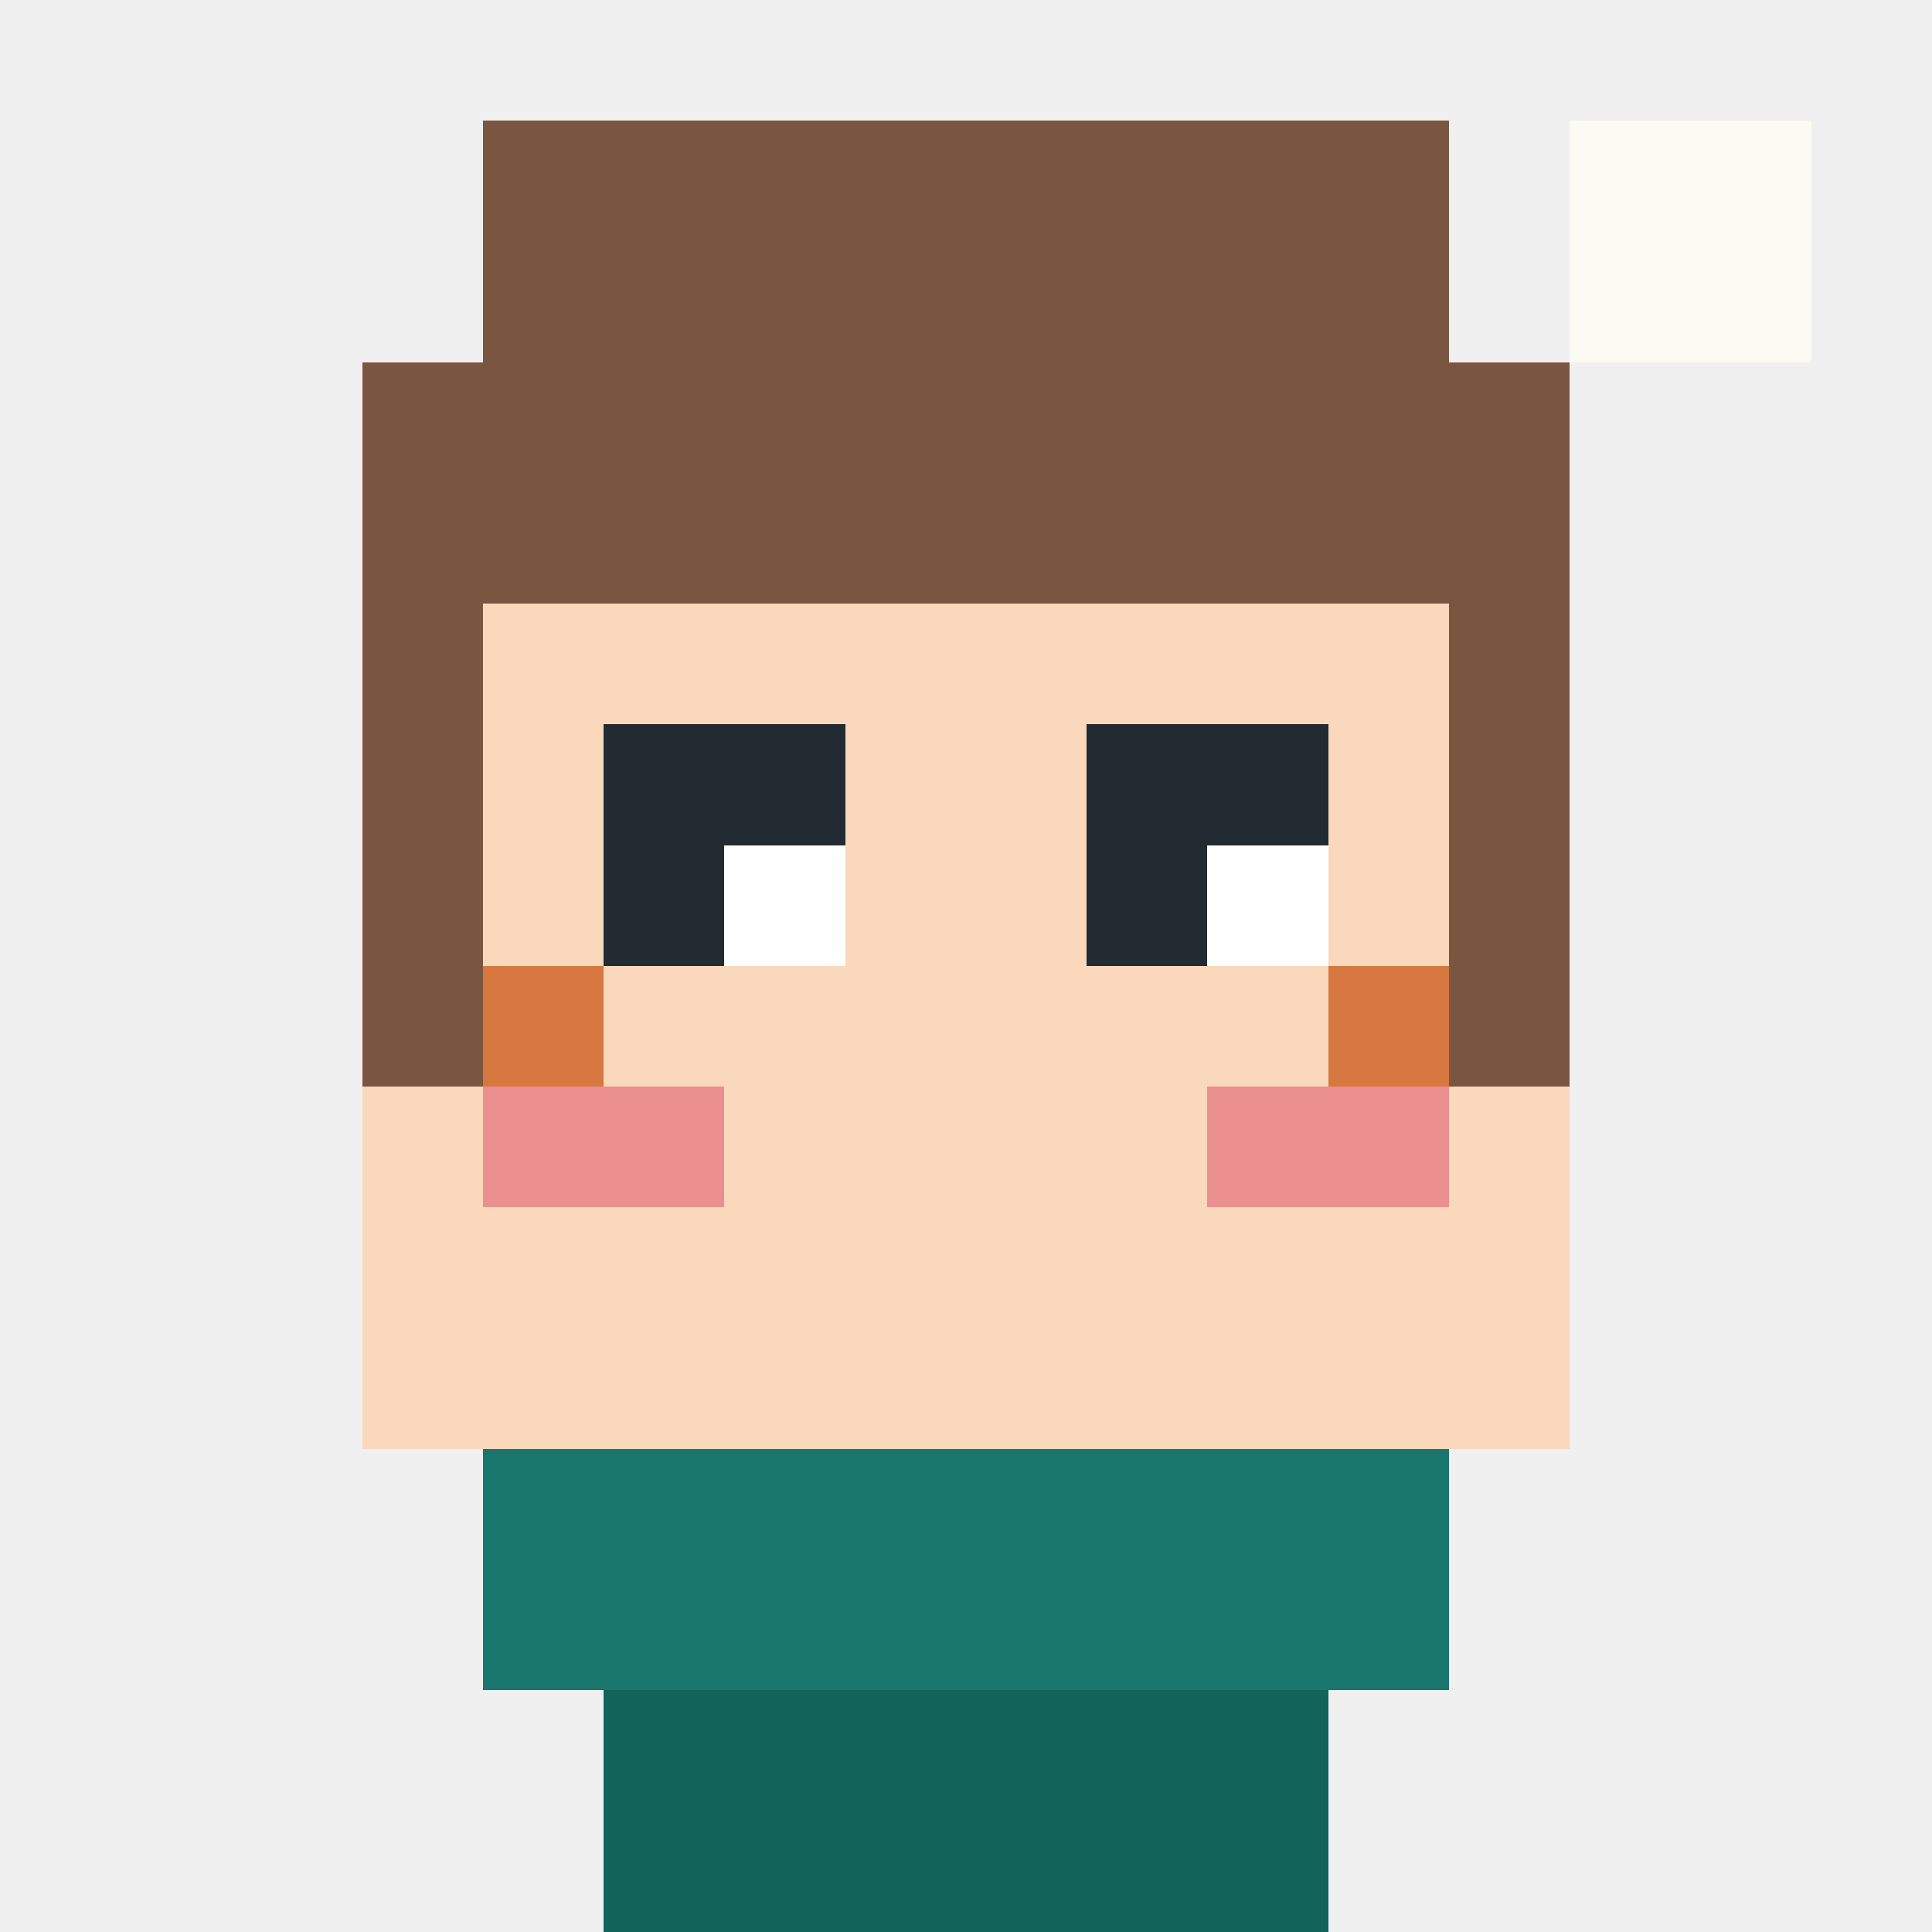
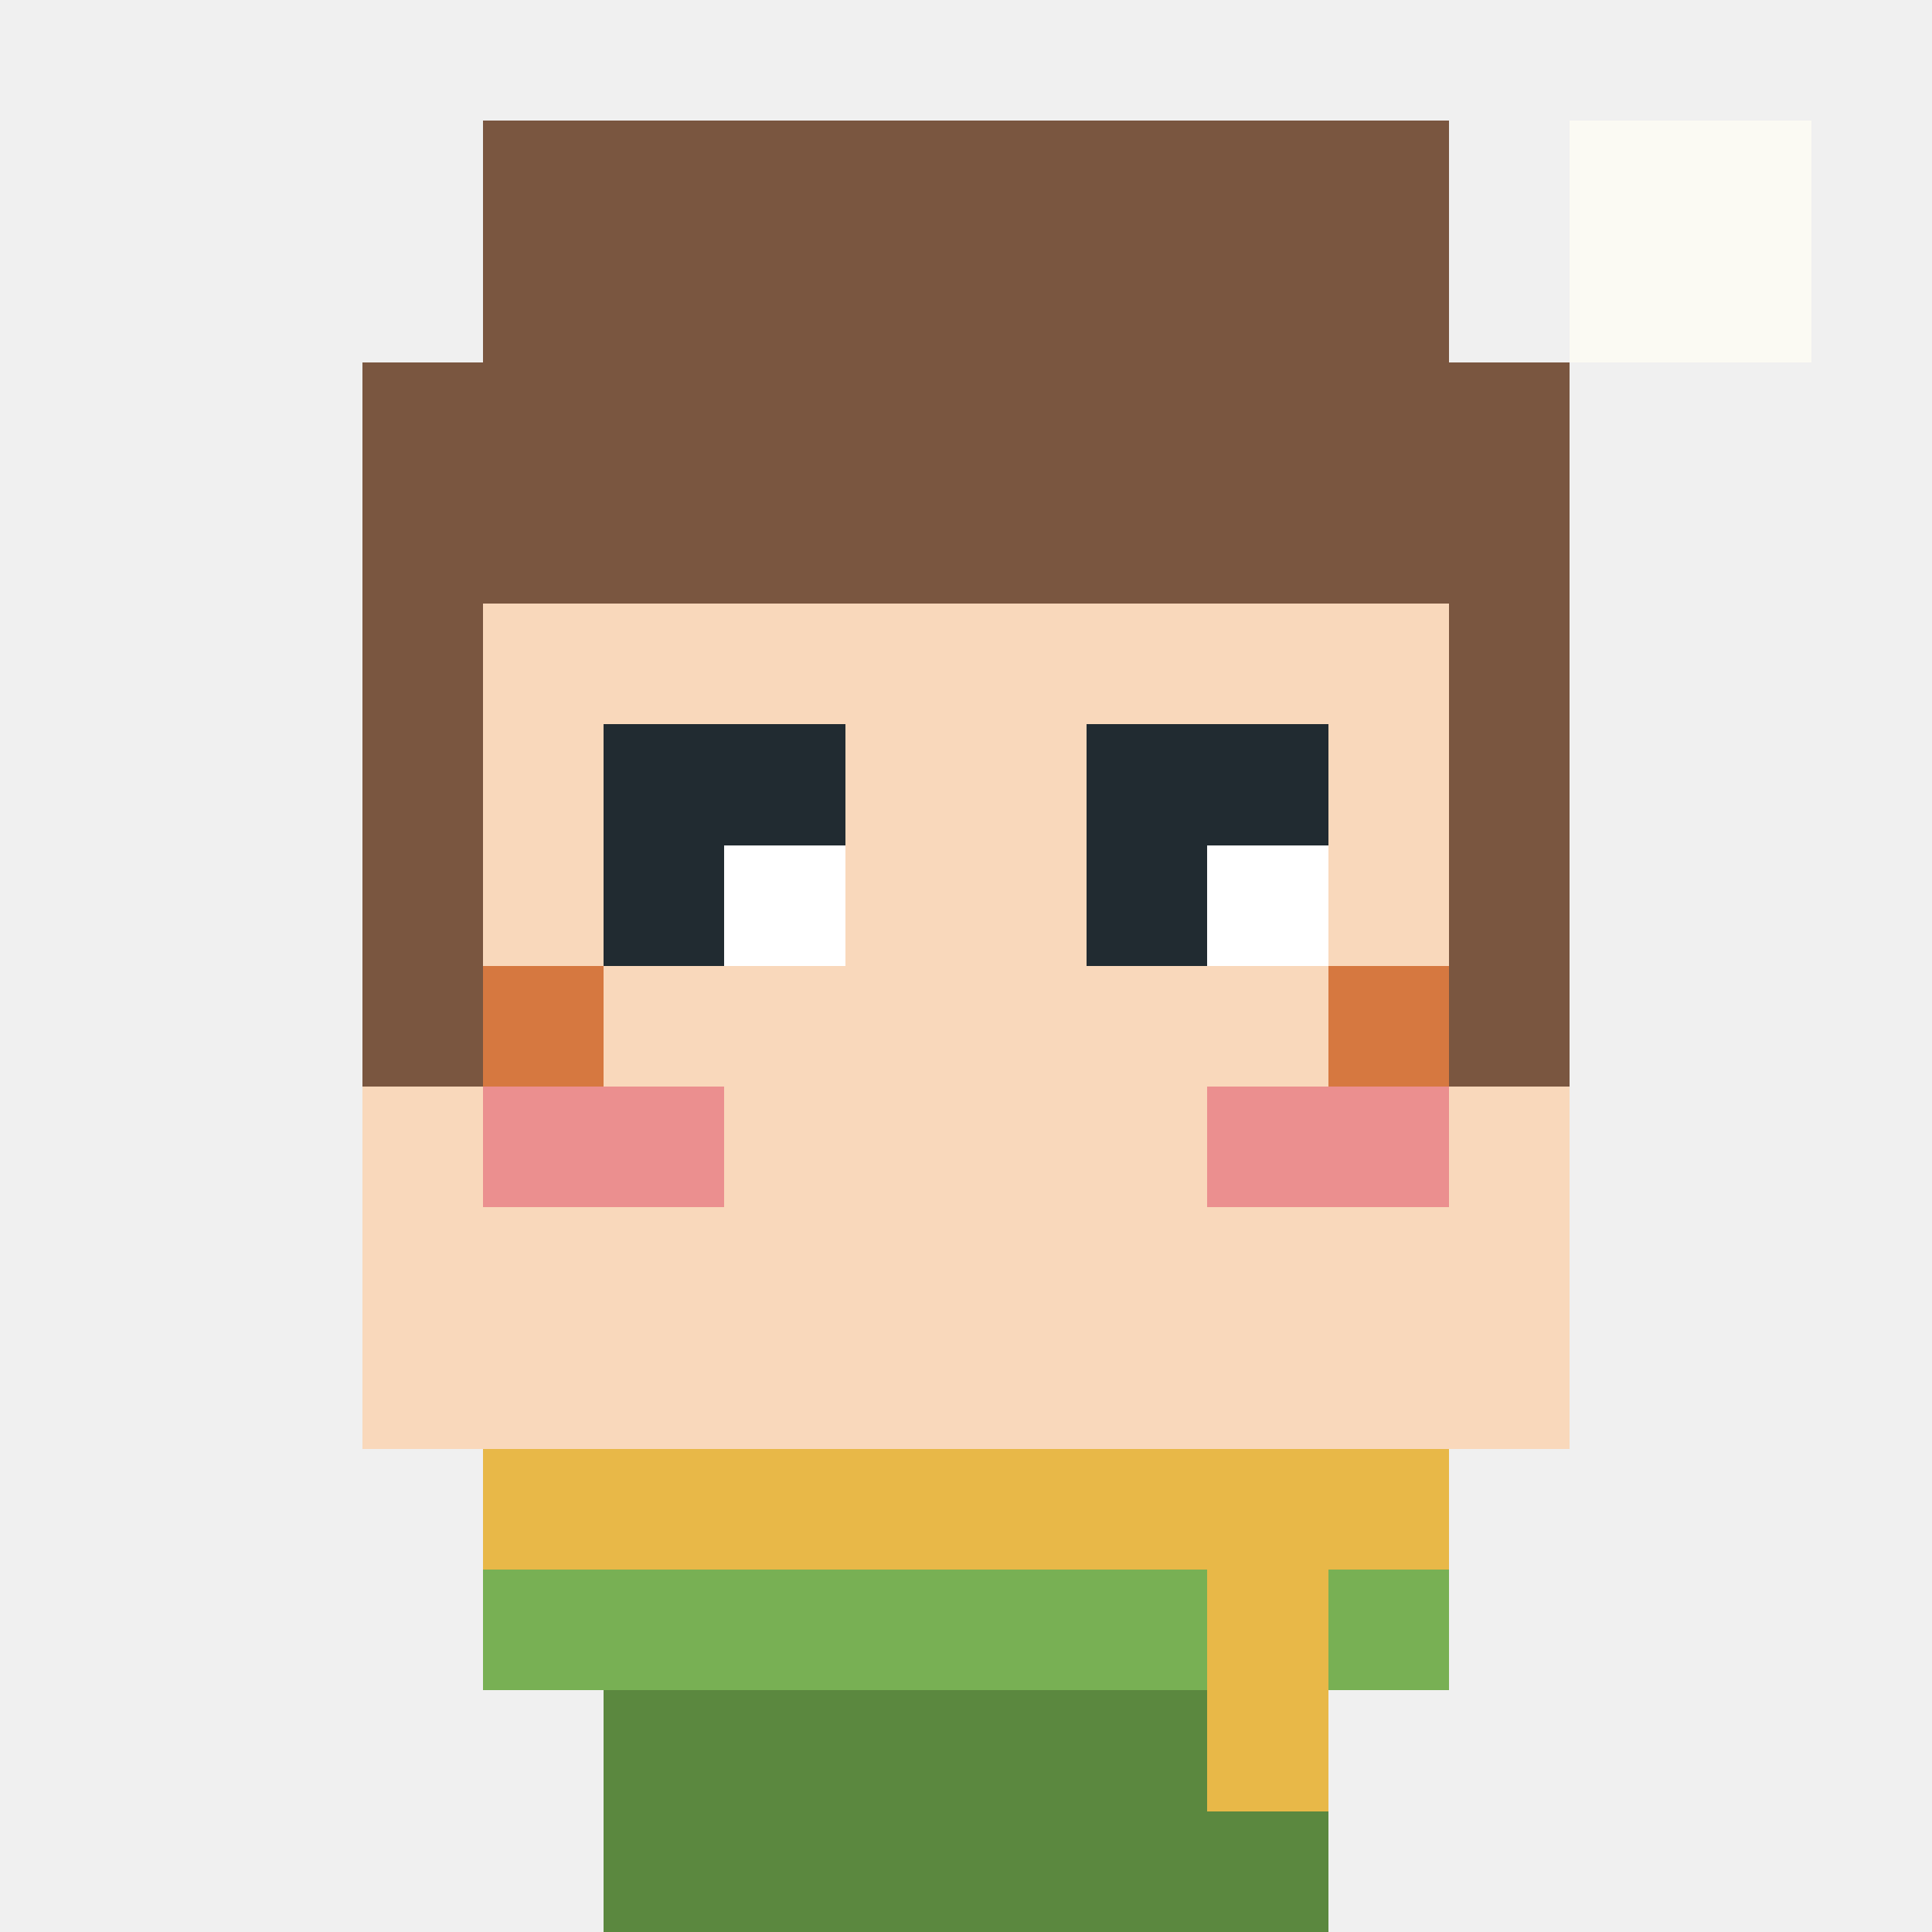
<svg xmlns="http://www.w3.org/2000/svg" viewBox="0 0 16 16" shape-rendering="crispEdges">
  <rect x="3" y="3" width="1" height="1" fill="#7a5640" />
  <rect x="3" y="4" width="1" height="1" fill="#7a5640" />
  <rect x="3" y="5" width="1" height="1" fill="#7a5640" />
  <rect x="3" y="6" width="1" height="1" fill="#7a5640" />
  <rect x="3" y="7" width="1" height="1" fill="#7a5640" />
  <rect x="3" y="8" width="1" height="1" fill="#7a5640" />
  <rect x="3" y="9" width="1" height="1" fill="#f9d8bb" />
  <rect x="3" y="10" width="1" height="1" fill="#f9d8bb" />
  <rect x="3" y="11" width="1" height="1" fill="#f9d8bb" />
  <rect x="4" y="1" width="1" height="1" fill="#7a5640" />
  <rect x="4" y="2" width="1" height="1" fill="#7a5640" />
  <rect x="4" y="3" width="1" height="1" fill="#7a5640" />
  <rect x="4" y="4" width="1" height="1" fill="#7a5640" />
  <rect x="4" y="5" width="1" height="1" fill="#f9d8bb" />
  <rect x="4" y="6" width="1" height="1" fill="#f9d8bb" />
  <rect x="4" y="7" width="1" height="1" fill="#f9d8bb" />
  <rect x="4" y="8" width="1" height="1" fill="#d67840" />
  <rect x="4" y="9" width="1" height="1" fill="#eb8f8f" />
  <rect x="4" y="10" width="1" height="1" fill="#f9d8bb" />
  <rect x="4" y="11" width="1" height="1" fill="#f9d8bb" />
-   <rect x="4" y="12" width="1" height="1" fill="#19766c" />
-   <rect x="4" y="13" width="1" height="1" fill="#19766c" />
+   <rect x="4" y="12" width="1" height="1" fill="#e8b848" />
+   <rect x="4" y="13" width="1" height="1" fill="#78b054" />
  <rect x="5" y="1" width="1" height="1" fill="#7a5640" />
  <rect x="5" y="2" width="1" height="1" fill="#7a5640" />
  <rect x="5" y="3" width="1" height="1" fill="#7a5640" />
  <rect x="5" y="4" width="1" height="1" fill="#7a5640" />
  <rect x="5" y="5" width="1" height="1" fill="#f9d8bb" />
  <rect x="5" y="6" width="1" height="1" fill="#212b31" />
  <rect x="5" y="7" width="1" height="1" fill="#212b31" />
  <rect x="5" y="8" width="1" height="1" fill="#f9d8bb" />
  <rect x="5" y="9" width="1" height="1" fill="#eb8f8f" />
  <rect x="5" y="10" width="1" height="1" fill="#f9d8bb" />
  <rect x="5" y="11" width="1" height="1" fill="#f9d8bb" />
-   <rect x="5" y="12" width="1" height="1" fill="#19766c" />
-   <rect x="5" y="13" width="1" height="1" fill="#19766c" />
-   <rect x="5" y="14" width="1" height="1" fill="#12635a" />
-   <rect x="5" y="15" width="1" height="1" fill="#12635a" />
+   <rect x="5" y="12" width="1" height="1" fill="#e8b848" />
+   <rect x="5" y="13" width="1" height="1" fill="#78b054" />
+   <rect x="5" y="14" width="1" height="1" fill="#5b883f" />
+   <rect x="5" y="15" width="1" height="1" fill="#5b883f" />
  <rect x="6" y="1" width="1" height="1" fill="#7a5640" />
  <rect x="6" y="2" width="1" height="1" fill="#7a5640" />
  <rect x="6" y="3" width="1" height="1" fill="#7a5640" />
  <rect x="6" y="4" width="1" height="1" fill="#7a5640" />
  <rect x="6" y="5" width="1" height="1" fill="#f9d8bb" />
  <rect x="6" y="6" width="1" height="1" fill="#212b31" />
  <rect x="6" y="7" width="1" height="1" fill="#ffffff" />
  <rect x="6" y="8" width="1" height="1" fill="#f9d8bb" />
  <rect x="6" y="9" width="1" height="1" fill="#f9d8bb" />
  <rect x="6" y="10" width="1" height="1" fill="#f9d8bb" />
  <rect x="6" y="11" width="1" height="1" fill="#f9d8bb" />
-   <rect x="6" y="12" width="1" height="1" fill="#19766c" />
-   <rect x="6" y="13" width="1" height="1" fill="#19766c" />
-   <rect x="6" y="14" width="1" height="1" fill="#12635a" />
-   <rect x="6" y="15" width="1" height="1" fill="#12635a" />
+   <rect x="6" y="12" width="1" height="1" fill="#e8b848" />
+   <rect x="6" y="13" width="1" height="1" fill="#78b054" />
+   <rect x="6" y="14" width="1" height="1" fill="#5b883f" />
+   <rect x="6" y="15" width="1" height="1" fill="#5b883f" />
  <rect x="7" y="1" width="1" height="1" fill="#7a5640" />
  <rect x="7" y="2" width="1" height="1" fill="#7a5640" />
  <rect x="7" y="3" width="1" height="1" fill="#7a5640" />
  <rect x="7" y="4" width="1" height="1" fill="#7a5640" />
  <rect x="7" y="5" width="1" height="1" fill="#f9d8bb" />
  <rect x="7" y="6" width="1" height="1" fill="#f9d8bb" />
  <rect x="7" y="7" width="1" height="1" fill="#f9d8bb" />
  <rect x="7" y="8" width="1" height="1" fill="#f9d8bb" />
  <rect x="7" y="9" width="1" height="1" fill="#f9d8bb" />
  <rect x="7" y="10" width="1" height="1" fill="#f9d8bb" />
  <rect x="7" y="11" width="1" height="1" fill="#f9d8bb" />
-   <rect x="7" y="12" width="1" height="1" fill="#19766c" />
-   <rect x="7" y="13" width="1" height="1" fill="#19766c" />
-   <rect x="7" y="14" width="1" height="1" fill="#12635a" />
-   <rect x="7" y="15" width="1" height="1" fill="#12635a" />
+   <rect x="7" y="12" width="1" height="1" fill="#e8b848" />
+   <rect x="7" y="13" width="1" height="1" fill="#78b054" />
+   <rect x="7" y="14" width="1" height="1" fill="#5b883f" />
+   <rect x="7" y="15" width="1" height="1" fill="#5b883f" />
  <rect x="8" y="1" width="1" height="1" fill="#7a5640" />
  <rect x="8" y="2" width="1" height="1" fill="#7a5640" />
  <rect x="8" y="3" width="1" height="1" fill="#7a5640" />
  <rect x="8" y="4" width="1" height="1" fill="#7a5640" />
  <rect x="8" y="5" width="1" height="1" fill="#f9d8bb" />
  <rect x="8" y="6" width="1" height="1" fill="#f9d8bb" />
  <rect x="8" y="7" width="1" height="1" fill="#f9d8bb" />
  <rect x="8" y="8" width="1" height="1" fill="#f9d8bb" />
  <rect x="8" y="9" width="1" height="1" fill="#f9d8bb" />
  <rect x="8" y="10" width="1" height="1" fill="#f9d8bb" />
  <rect x="8" y="11" width="1" height="1" fill="#f9d8bb" />
-   <rect x="8" y="12" width="1" height="1" fill="#19766c" />
-   <rect x="8" y="13" width="1" height="1" fill="#19766c" />
-   <rect x="8" y="14" width="1" height="1" fill="#12635a" />
-   <rect x="8" y="15" width="1" height="1" fill="#12635a" />
+   <rect x="8" y="12" width="1" height="1" fill="#e8b848" />
+   <rect x="8" y="13" width="1" height="1" fill="#78b054" />
+   <rect x="8" y="14" width="1" height="1" fill="#5b883f" />
+   <rect x="8" y="15" width="1" height="1" fill="#5b883f" />
  <rect x="9" y="1" width="1" height="1" fill="#7a5640" />
  <rect x="9" y="2" width="1" height="1" fill="#7a5640" />
  <rect x="9" y="3" width="1" height="1" fill="#7a5640" />
  <rect x="9" y="4" width="1" height="1" fill="#7a5640" />
  <rect x="9" y="5" width="1" height="1" fill="#f9d8bb" />
  <rect x="9" y="6" width="1" height="1" fill="#212b31" />
  <rect x="9" y="7" width="1" height="1" fill="#212b31" />
  <rect x="9" y="8" width="1" height="1" fill="#f9d8bb" />
  <rect x="9" y="9" width="1" height="1" fill="#f9d8bb" />
  <rect x="9" y="10" width="1" height="1" fill="#f9d8bb" />
  <rect x="9" y="11" width="1" height="1" fill="#f9d8bb" />
-   <rect x="9" y="12" width="1" height="1" fill="#19766c" />
-   <rect x="9" y="13" width="1" height="1" fill="#19766c" />
-   <rect x="9" y="14" width="1" height="1" fill="#12635a" />
-   <rect x="9" y="15" width="1" height="1" fill="#12635a" />
+   <rect x="9" y="12" width="1" height="1" fill="#e8b848" />
+   <rect x="9" y="13" width="1" height="1" fill="#78b054" />
+   <rect x="9" y="14" width="1" height="1" fill="#5b883f" />
+   <rect x="9" y="15" width="1" height="1" fill="#5b883f" />
  <rect x="10" y="1" width="1" height="1" fill="#7a5640" />
  <rect x="10" y="2" width="1" height="1" fill="#7a5640" />
  <rect x="10" y="3" width="1" height="1" fill="#7a5640" />
  <rect x="10" y="4" width="1" height="1" fill="#7a5640" />
  <rect x="10" y="5" width="1" height="1" fill="#f9d8bb" />
  <rect x="10" y="6" width="1" height="1" fill="#212b31" />
  <rect x="10" y="7" width="1" height="1" fill="#ffffff" />
  <rect x="10" y="8" width="1" height="1" fill="#f9d8bb" />
  <rect x="10" y="9" width="1" height="1" fill="#eb8f8f" />
  <rect x="10" y="10" width="1" height="1" fill="#f9d8bb" />
  <rect x="10" y="11" width="1" height="1" fill="#f9d8bb" />
-   <rect x="10" y="12" width="1" height="1" fill="#19766c" />
-   <rect x="10" y="13" width="1" height="1" fill="#19766c" />
-   <rect x="10" y="14" width="1" height="1" fill="#12635a" />
-   <rect x="10" y="15" width="1" height="1" fill="#12635a" />
+   <rect x="10" y="12" width="1" height="1" fill="#e8b848" />
+   <rect x="10" y="13" width="1" height="1" fill="#e8b848" />
+   <rect x="10" y="14" width="1" height="1" fill="#e8b848" />
+   <rect x="10" y="15" width="1" height="1" fill="#5b883f" />
  <rect x="11" y="1" width="1" height="1" fill="#7a5640" />
  <rect x="11" y="2" width="1" height="1" fill="#7a5640" />
  <rect x="11" y="3" width="1" height="1" fill="#7a5640" />
  <rect x="11" y="4" width="1" height="1" fill="#7a5640" />
  <rect x="11" y="5" width="1" height="1" fill="#f9d8bb" />
  <rect x="11" y="6" width="1" height="1" fill="#f9d8bb" />
  <rect x="11" y="7" width="1" height="1" fill="#f9d8bb" />
  <rect x="11" y="8" width="1" height="1" fill="#d67840" />
  <rect x="11" y="9" width="1" height="1" fill="#eb8f8f" />
  <rect x="11" y="10" width="1" height="1" fill="#f9d8bb" />
  <rect x="11" y="11" width="1" height="1" fill="#f9d8bb" />
-   <rect x="11" y="12" width="1" height="1" fill="#19766c" />
-   <rect x="11" y="13" width="1" height="1" fill="#19766c" />
+   <rect x="11" y="12" width="1" height="1" fill="#e8b848" />
+   <rect x="11" y="13" width="1" height="1" fill="#78b054" />
  <rect x="12" y="3" width="1" height="1" fill="#7a5640" />
  <rect x="12" y="4" width="1" height="1" fill="#7a5640" />
  <rect x="12" y="5" width="1" height="1" fill="#7a5640" />
  <rect x="12" y="6" width="1" height="1" fill="#7a5640" />
  <rect x="12" y="7" width="1" height="1" fill="#7a5640" />
  <rect x="12" y="8" width="1" height="1" fill="#7a5640" />
  <rect x="12" y="9" width="1" height="1" fill="#f9d8bb" />
  <rect x="12" y="10" width="1" height="1" fill="#f9d8bb" />
  <rect x="12" y="11" width="1" height="1" fill="#f9d8bb" />
  <rect x="13" y="1" width="1" height="1" fill="#fbfaf3" />
  <rect x="13" y="2" width="1" height="1" fill="#fbfaf3" />
  <rect x="14" y="1" width="1" height="1" fill="#fbfaf3" />
  <rect x="14" y="2" width="1" height="1" fill="#fbfaf3" />
</svg>
